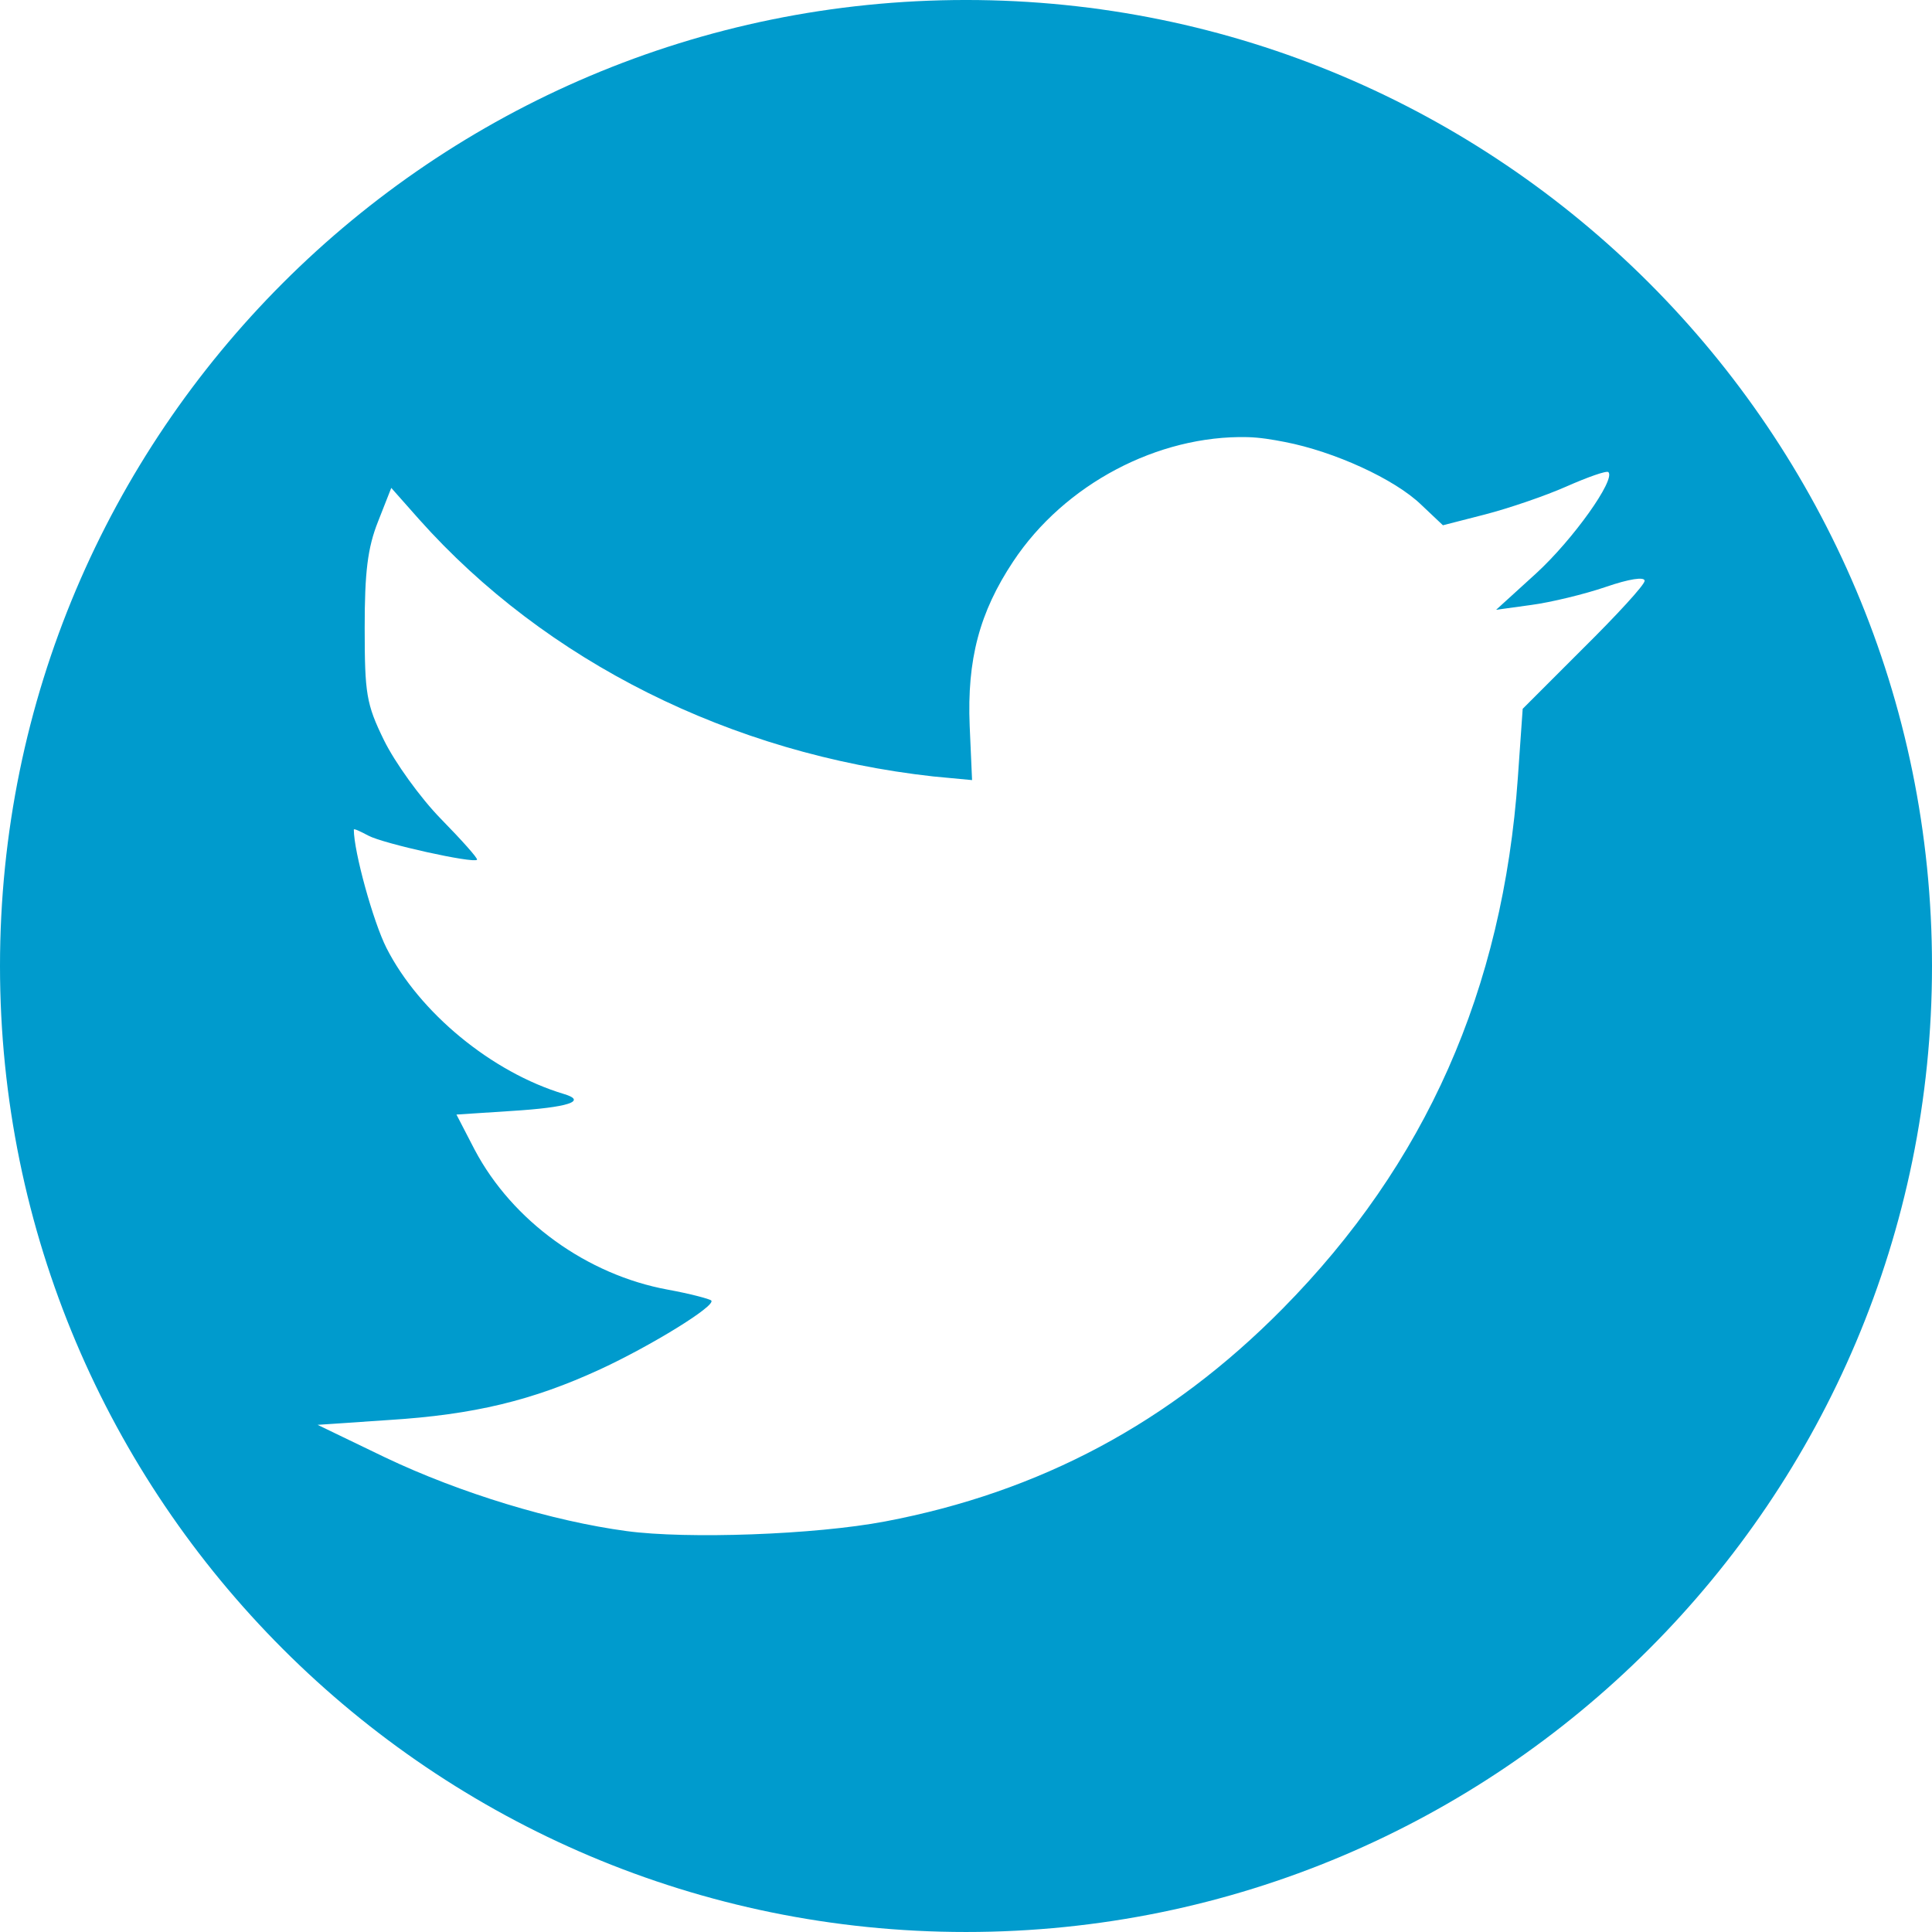
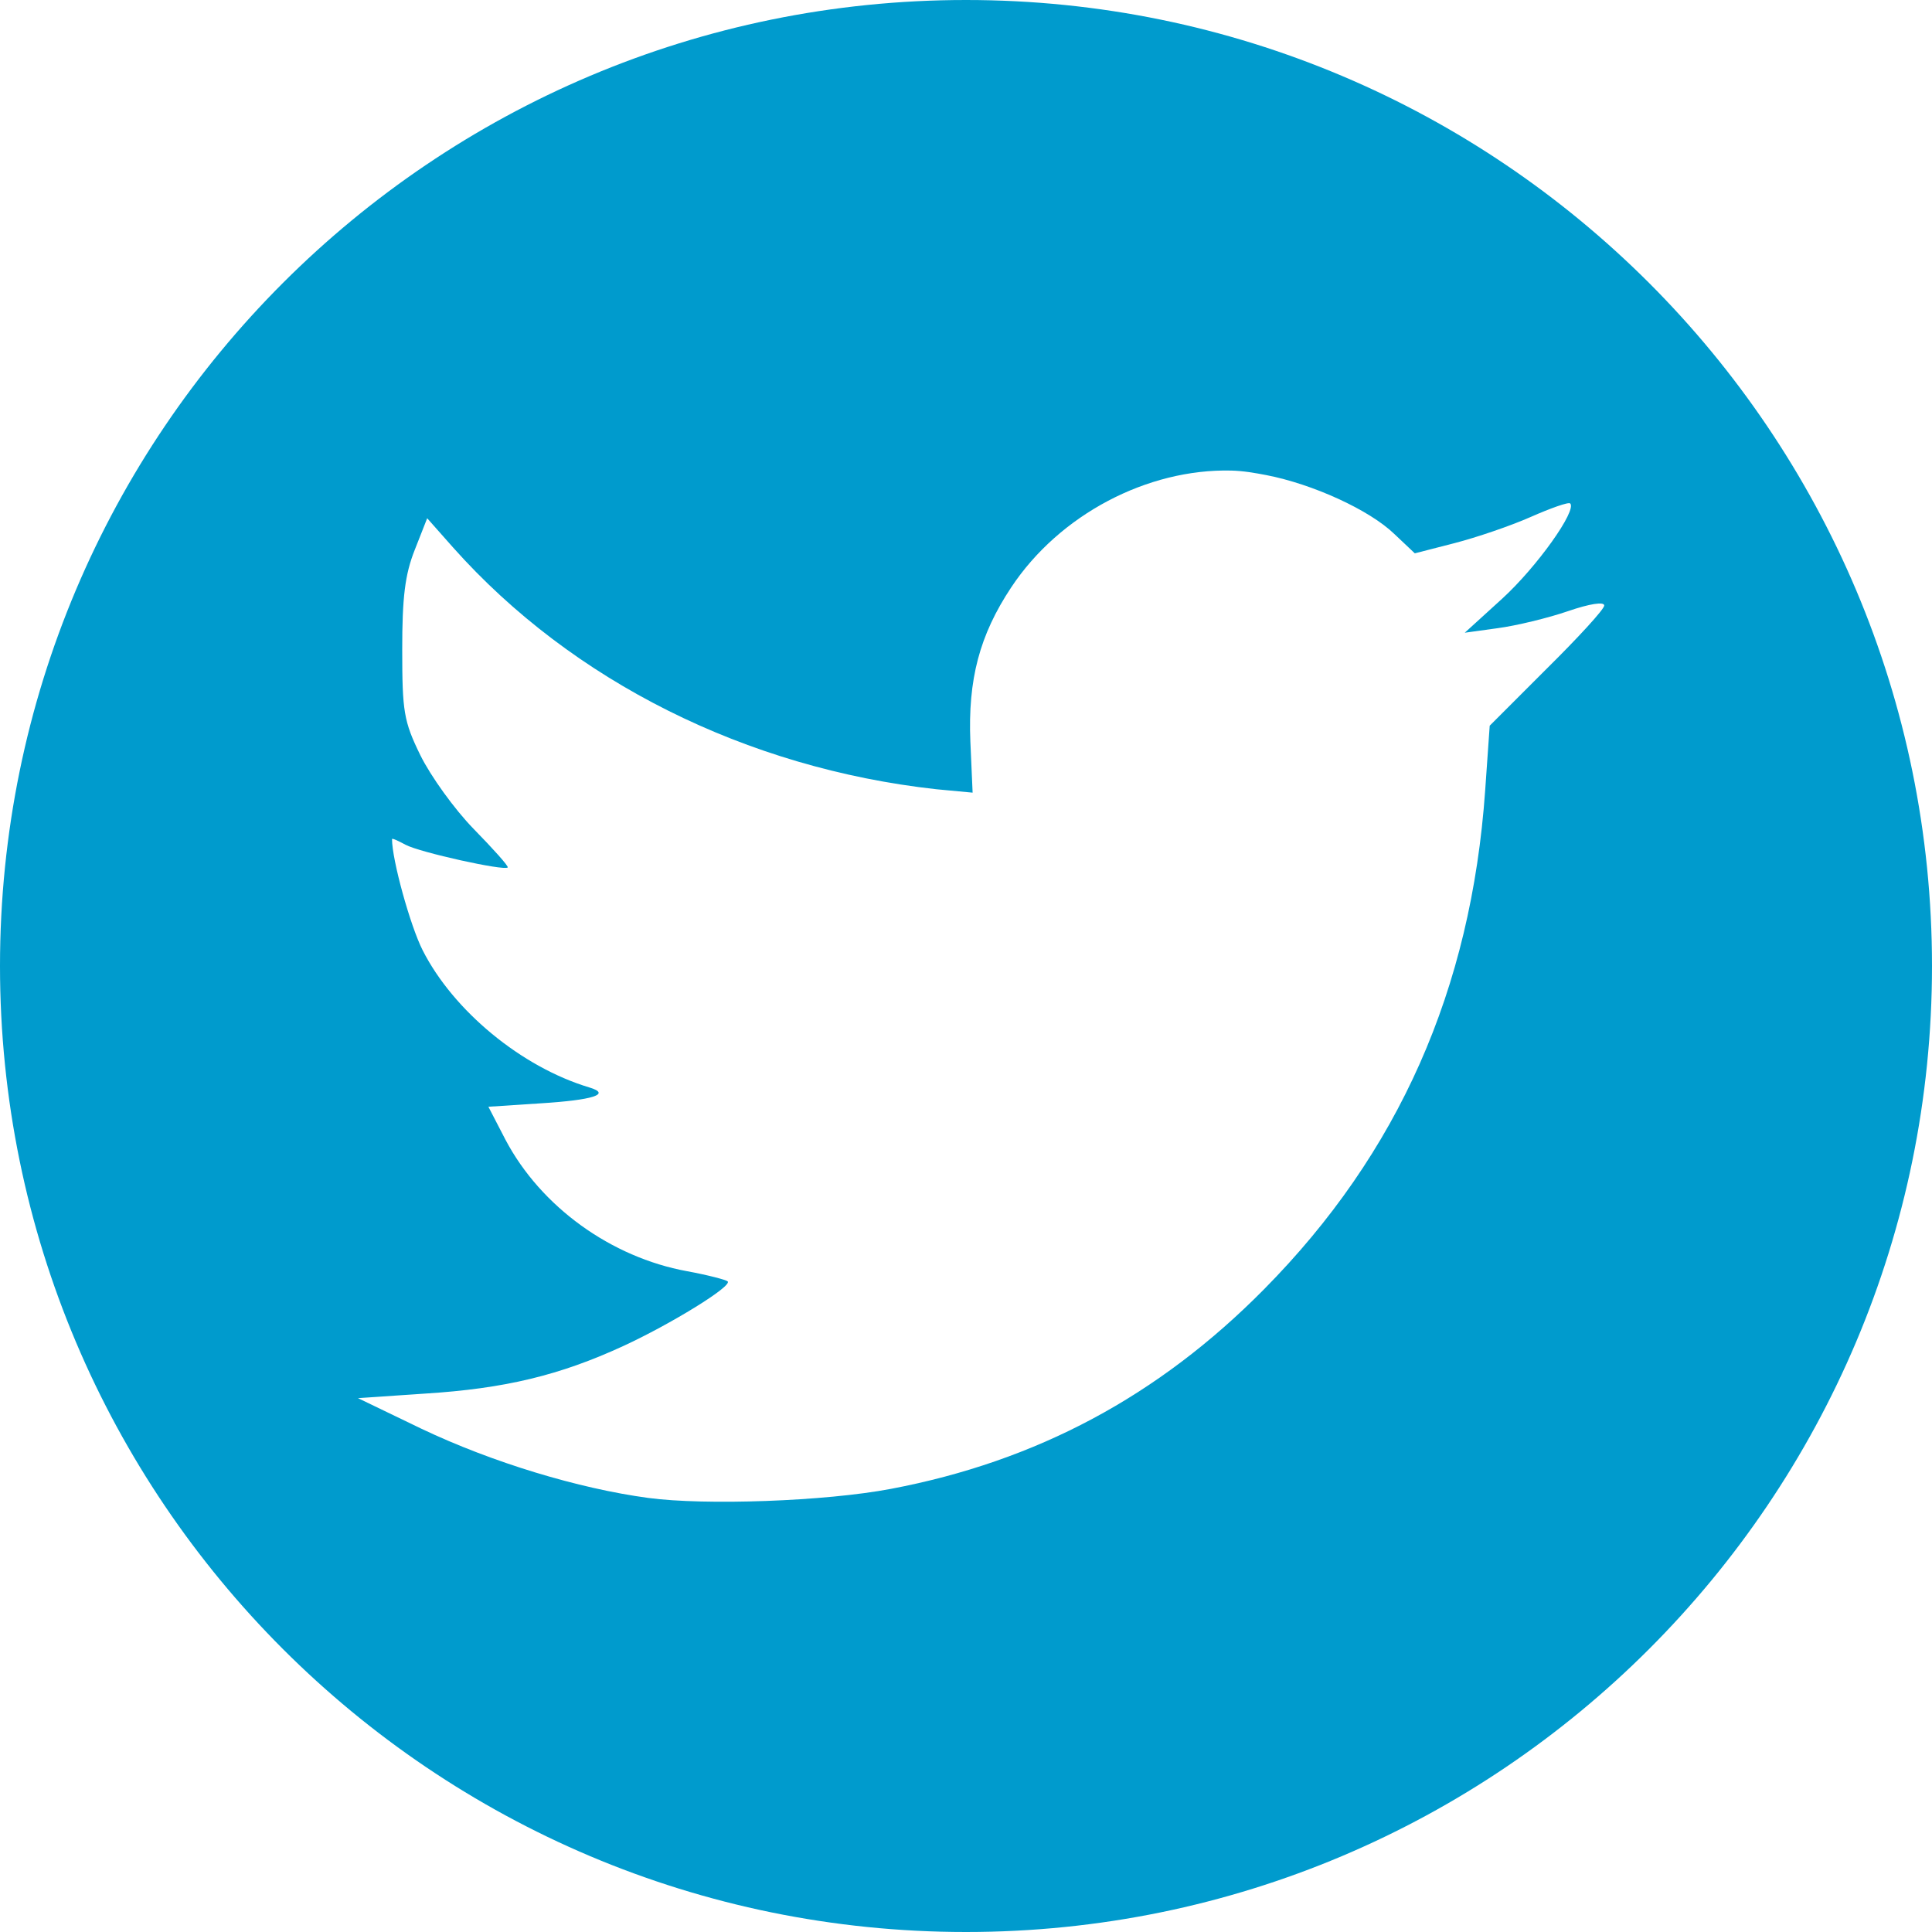
- <svg xmlns="http://www.w3.org/2000/svg" width="1000px" height="1000px" viewBox="0 0 1000 1000" version="1.1">
+ <svg xmlns="http://www.w3.org/2000/svg" width="200px" height="200px" viewBox="0 0 200 200" version="1.1">
  <description>Created with Sketch (http://www.bohemiancoding.com/sketch)</description>
  <defs />
-   <g id="Page 1" fill="#D8D8D8" fill-rule="evenodd">
-     <g id="svg2" fill="#000000">
-       <g id="layer1">
-         <path d="M500,-0.004 C223.86,-0.004 0,223.856 0,499.996 C0,776.136 223.86,999.996 500,999.996 C776.14,999.996 1000,776.136 1000,499.996 C1000,223.856 776.14,-0.004 500,-0.004 L500,-0.004 Z M645.62,226.256 C652.2,226.416 658.58,227.516 665,228.756 C690.54,233.696 721.8,247.896 735.62,261.256 L746.86,271.876 L768.74,266.256 C780.96,263.096 799.66,256.716 810.62,251.876 C821.58,247.036 831.58,243.456 832.5,244.376 C836.32,248.196 814.22,279.296 795,296.876 L774.38,315.636 L792.5,313.136 C802.64,311.796 820.26,307.536 831.26,303.756 C843.18,299.656 851.26,298.396 851.26,300.636 C851.26,302.696 836.76,318.456 819.38,335.636 L788.14,366.876 L785.64,402.496 C777.92,512.396 737.92,602.456 663.76,677.496 C605.5,736.456 538.3,772.296 458.14,787.496 C421.72,794.416 355.62,796.696 324.38,792.496 C286.1,787.356 238.54,772.996 199.38,754.376 L164.38,737.496 L201.26,734.996 C245.22,732.236 275.56,724.936 310.64,708.756 C336.56,696.796 370.82,675.816 368.14,673.136 C367.34,672.336 357.26,669.636 345.64,667.516 C304.04,659.896 265.24,632.176 245.64,595.016 L236.26,576.896 L265.02,575.016 C293.86,573.216 304.26,569.976 291.9,566.256 C254.54,555.056 216.96,524.036 200.02,490.636 C193.2,477.176 183.14,440.836 183.14,429.396 C183.14,428.716 186.6,430.356 190.64,432.516 C198.46,436.696 244.92,446.976 246.9,445.016 C247.54,444.376 238.84,434.716 228.14,423.776 C217.46,412.836 204.36,394.556 198.76,383.156 C189.56,364.376 188.78,358.976 188.76,325.036 C188.74,296.216 190.28,283.536 195.64,270.036 L202.52,252.536 L216.9,268.776 C282.52,342.356 378.38,390.316 483.14,401.896 L503.14,403.776 L501.9,375.656 C500.5,341.396 506.96,316.936 524.4,290.656 C551.04,250.456 599.52,225.196 645.62,226.256 L645.62,226.256 Z M645.62,226.256" id="path2985" fill="#009BCD" />
-       </g>
-     </g>
+   <g id="Page 1" stroke="none" stroke-width="1" fill="none" fill-rule="evenodd">
+     <path d="M100,0 C44.772,0 0,44.772 0,100 C0,155.228 44.772,200 100,200 C155.228,200 200,155.228 200,100 C200,44.772 155.228,0 100,0 L100,0 L100,0 Z M131.086,49.182 C135.883,50.11 141.754,52.777 144.35,55.286 L146.461,57.281 L150.57,56.225 C152.866,55.632 156.378,54.434 158.436,53.525 C160.495,52.615 162.373,51.943 162.546,52.116 C163.263,52.833 159.113,58.675 155.503,61.976 L151.63,65.5 L155.033,65.03 C156.938,64.779 160.247,63.979 162.313,63.269 C164.552,62.499 166.07,62.262 166.07,62.683 C166.07,63.07 163.346,66.03 160.082,69.256 L154.214,75.124 L153.745,81.814 C152.295,102.456 144.782,119.371 130.853,133.465 C119.91,144.539 107.289,151.271 92.233,154.126 C85.393,155.425 72.978,155.854 67.11,155.065 C59.92,154.099 50.987,151.402 43.632,147.905 L37.058,144.735 L43.985,144.265 C52.242,143.747 57.94,142.376 64.529,139.337 C69.398,137.09 75.832,133.15 75.329,132.646 C75.179,132.496 73.286,131.989 71.103,131.591 C63.29,130.16 56.002,124.953 52.321,117.974 L50.559,114.57 L55.961,114.217 C61.378,113.879 63.331,113.271 61.009,112.572 C53.992,110.468 46.934,104.642 43.752,98.369 C42.471,95.841 40.582,89.015 40.582,86.867 C40.582,86.739 41.232,87.047 41.991,87.453 C43.459,88.238 52.186,90.169 52.558,89.8 C52.678,89.68 51.044,87.866 49.034,85.811 C47.028,83.756 44.568,80.323 43.516,78.182 C41.788,74.654 41.641,73.64 41.638,67.266 C41.634,61.853 41.923,59.471 42.93,56.935 L44.222,53.648 L46.923,56.699 C59.248,70.519 77.252,79.527 96.929,81.702 L100.685,82.055 L100.452,76.773 C100.189,70.338 101.402,65.744 104.678,60.808 C109.682,53.258 118.787,48.513 127.446,48.713 C128.682,48.743 129.88,48.949 131.086,49.182 Z M131.086,49.182" id="Twitter" fill="#009BCD" />
  </g>
</svg>
